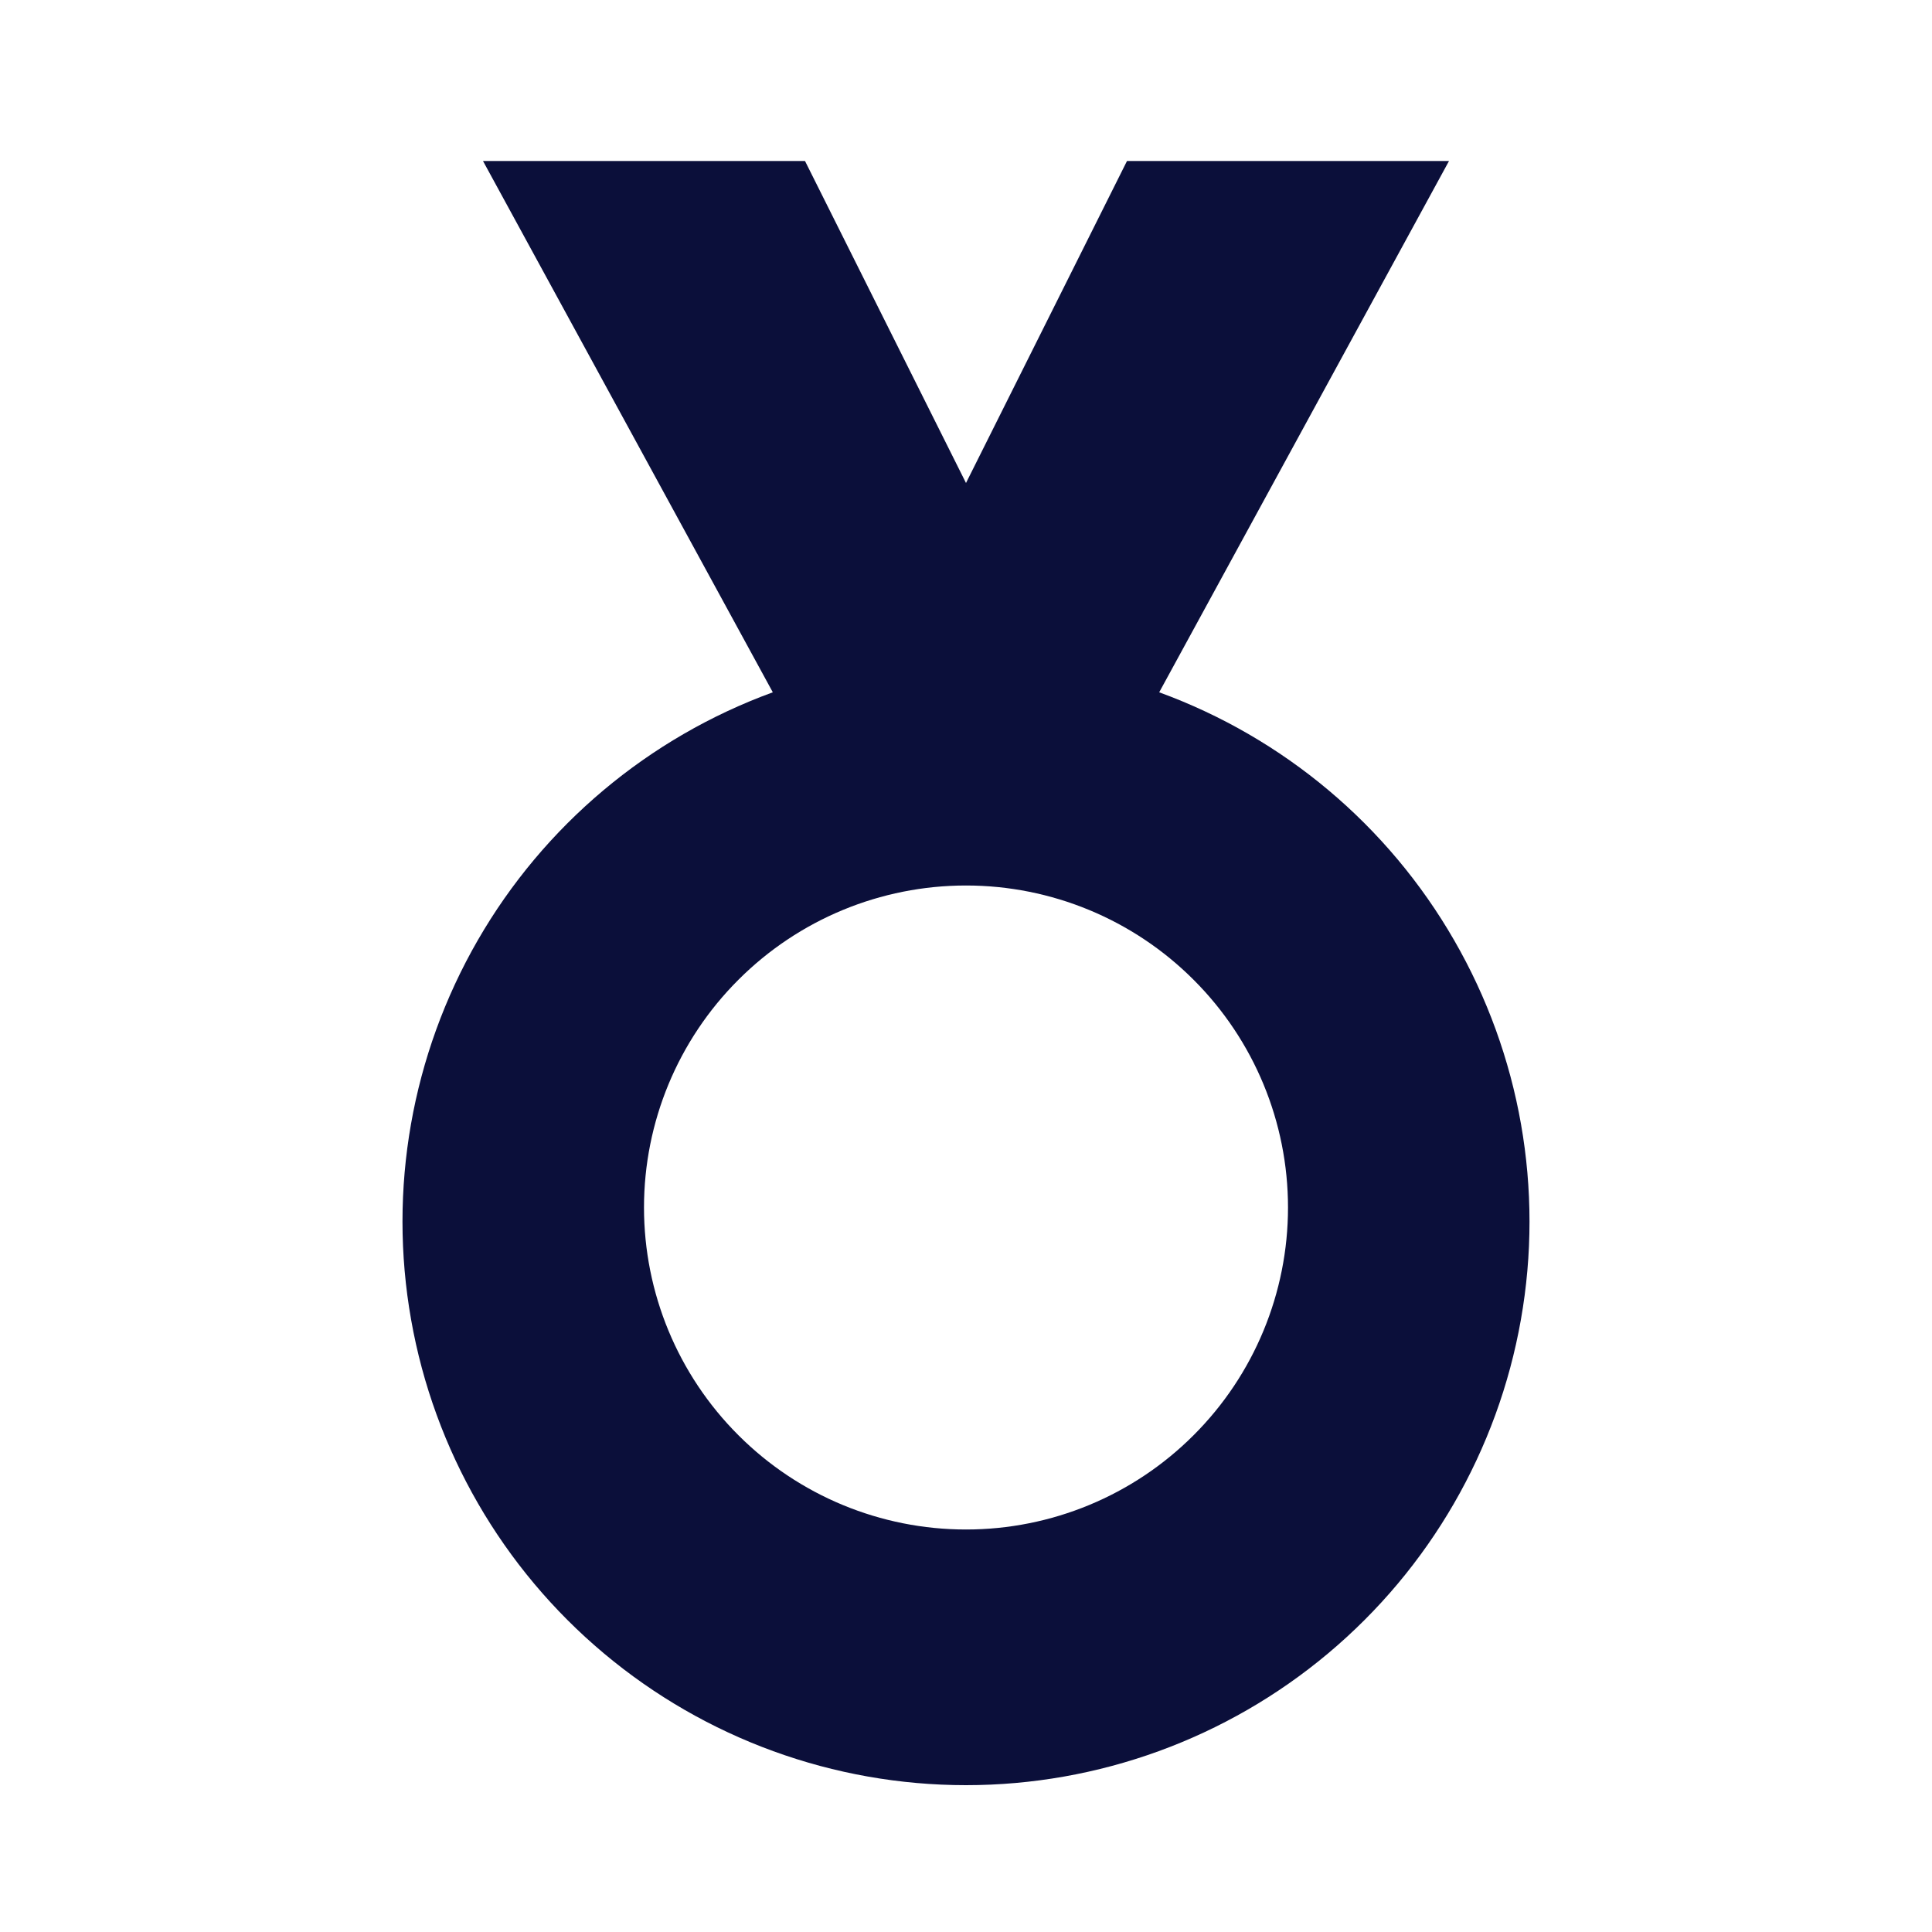
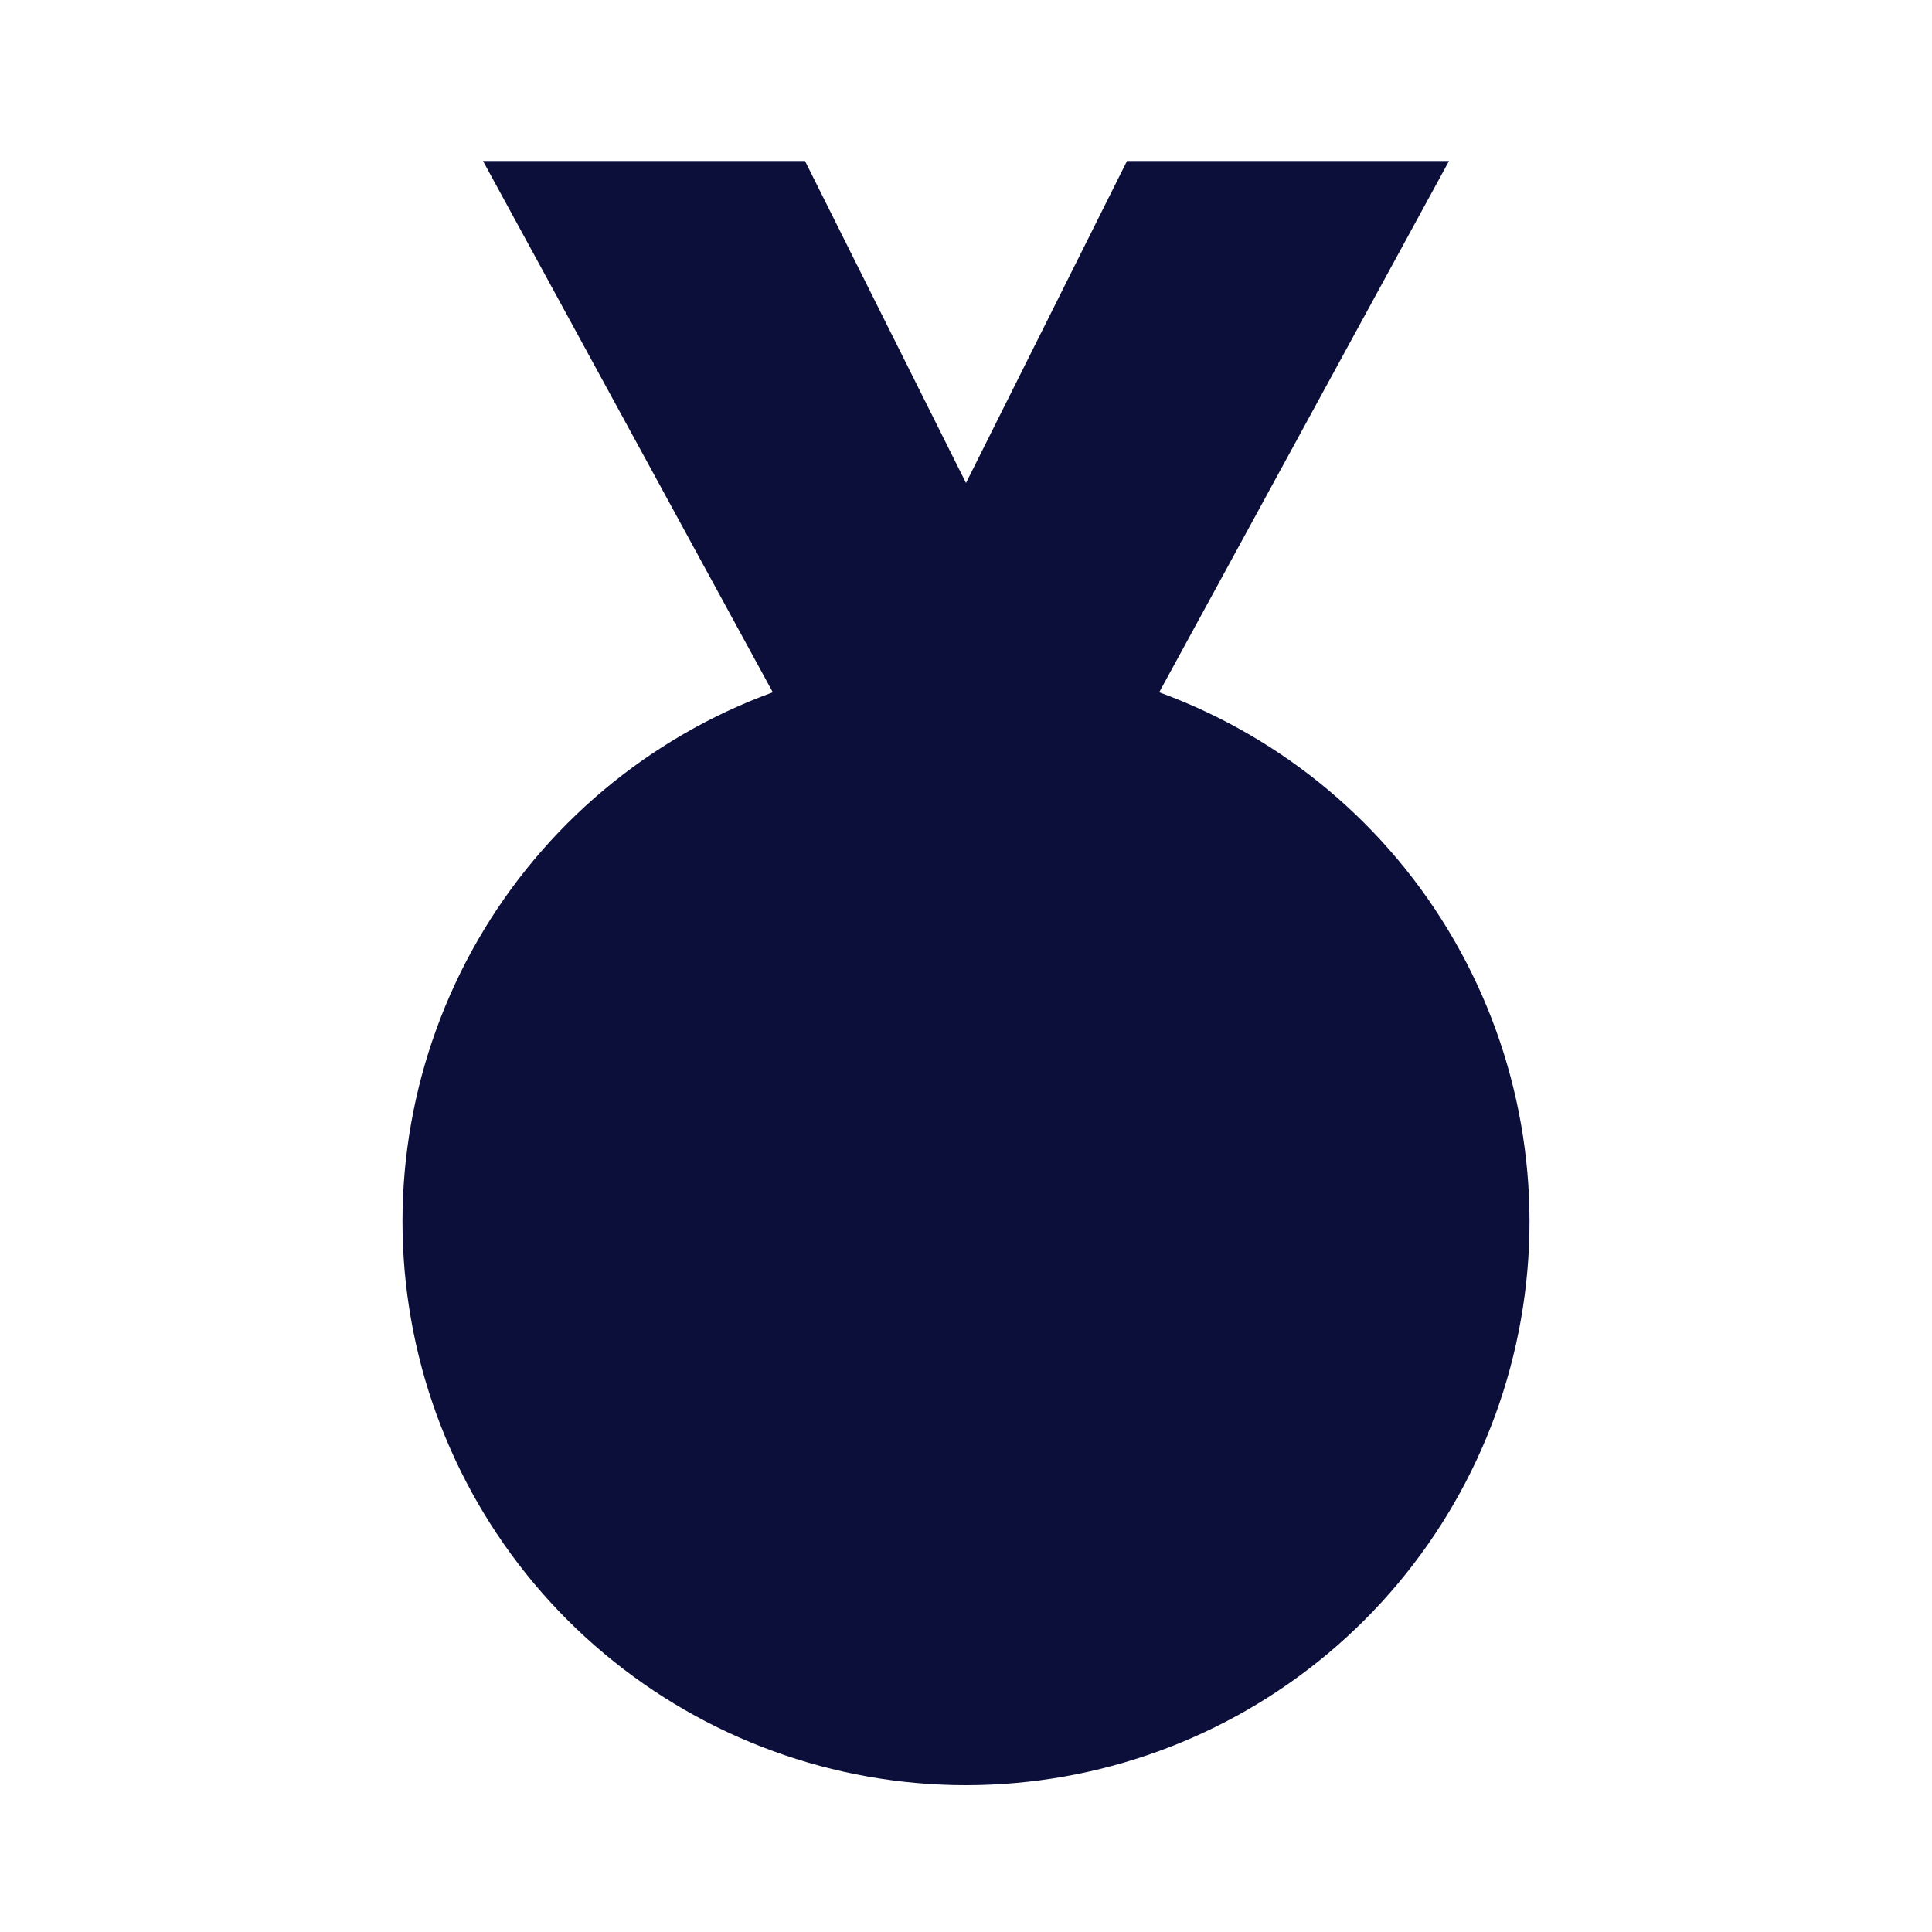
<svg xmlns="http://www.w3.org/2000/svg" preserveAspectRatio="none" overflow="visible" style="display: block;" width="24" height="24" viewBox="0 0 24 24" fill="none">
  <g id="Onz Icon Â· Solid">
-     <path id="Glyph" d="M6 2H10L12 6L14 2H18L14.4 8.6C15.945 9.164 17.243 10.254 18.064 11.68C18.886 13.105 19.18 14.774 18.893 16.394C18.607 18.014 17.759 19.482 16.498 20.539C15.238 21.596 13.645 22.176 12 22.176C10.355 22.176 8.762 21.596 7.502 20.539C6.241 19.482 5.393 18.014 5.107 16.394C4.82 14.774 5.114 13.105 5.935 11.68C6.757 10.254 8.055 9.164 9.6 8.6L6 2ZM12 11C10.939 11 9.922 11.421 9.172 12.172C8.421 12.922 8 13.939 8 15C8 16.061 8.421 17.078 9.172 17.828C9.922 18.579 10.939 19 12 19C13.061 19 14.078 18.579 14.828 17.828C15.579 17.078 16 16.061 16 15C16 13.939 15.579 12.922 14.828 12.172C14.078 11.421 13.061 11 12 11Z" fill-rule="evenodd" clip-rule="evenodd" fill="#0B0F3A" />
+     <path id="Glyph" d="M6 2H10L12 6L14 2H18L14.4 8.6C15.945 9.164 17.243 10.254 18.064 11.68C18.886 13.105 19.18 14.774 18.893 16.394C18.607 18.014 17.759 19.482 16.498 20.539C15.238 21.596 13.645 22.176 12 22.176C10.355 22.176 8.762 21.596 7.502 20.539C6.241 19.482 5.393 18.014 5.107 16.394C4.82 14.774 5.114 13.105 5.935 11.68C6.757 10.254 8.055 9.164 9.6 8.6L6 2Z" fill-rule="evenodd" clip-rule="evenodd" fill="#0B0F3A" />
  </g>
</svg>
